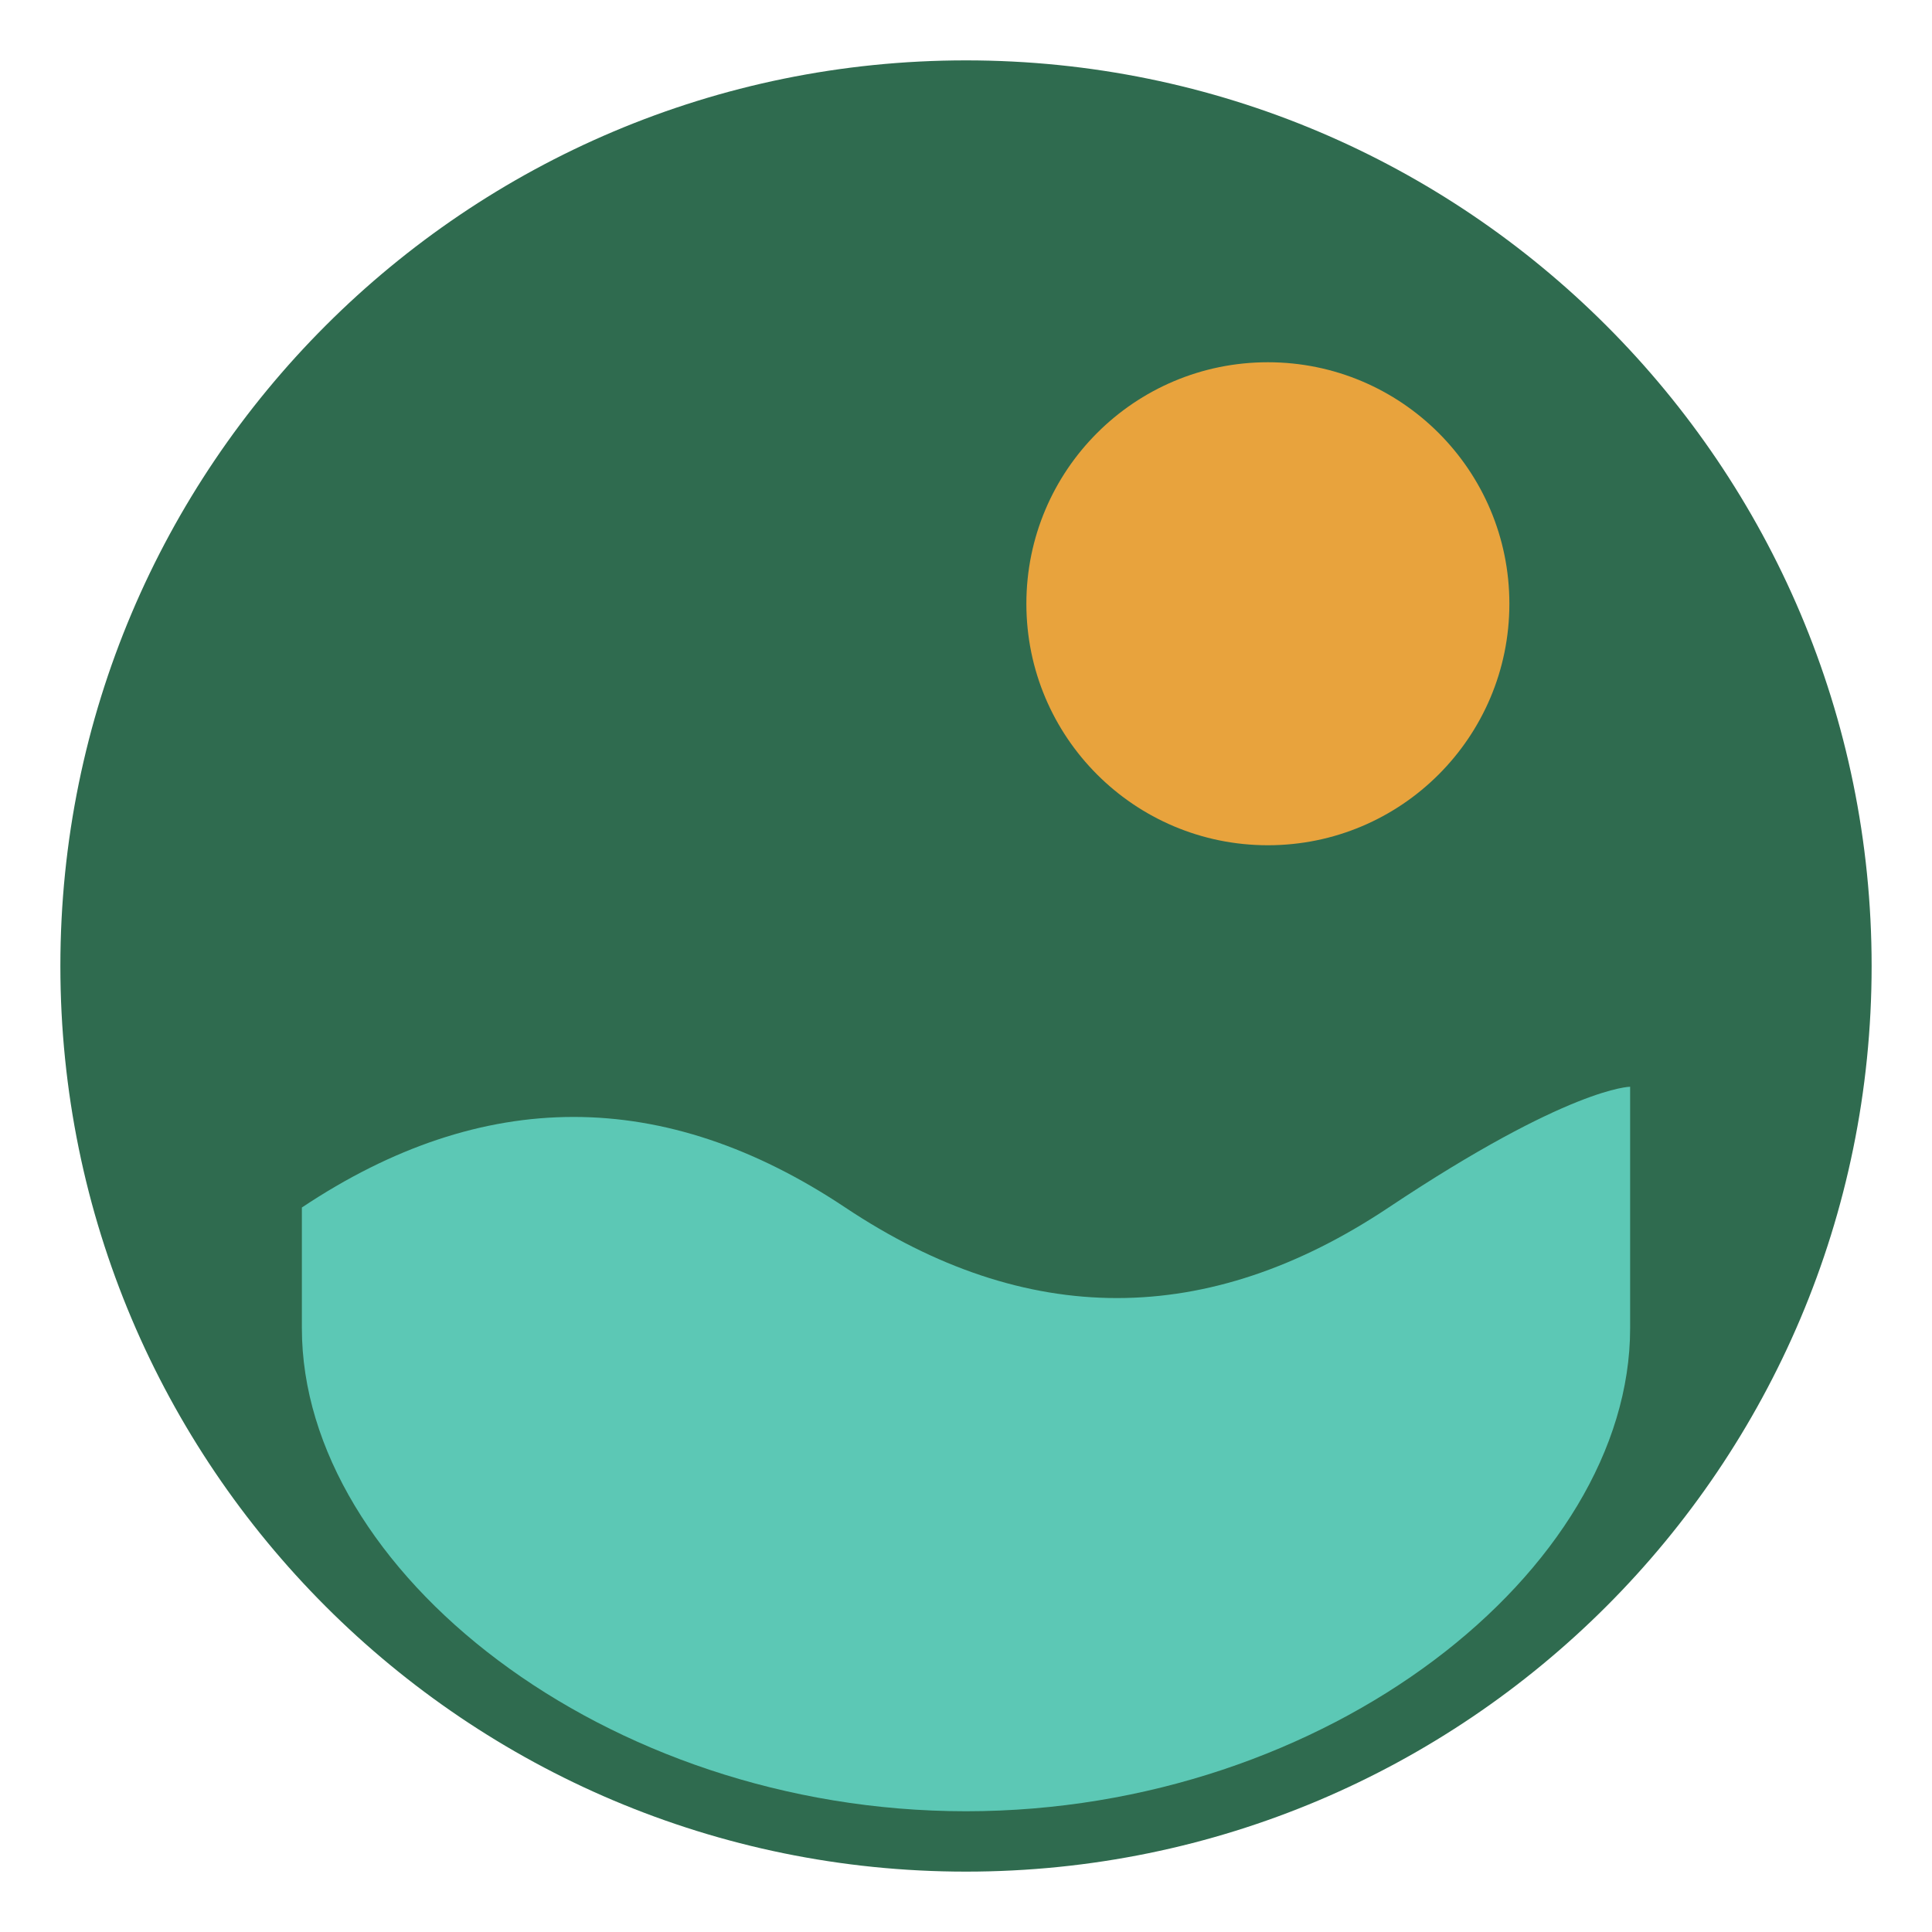
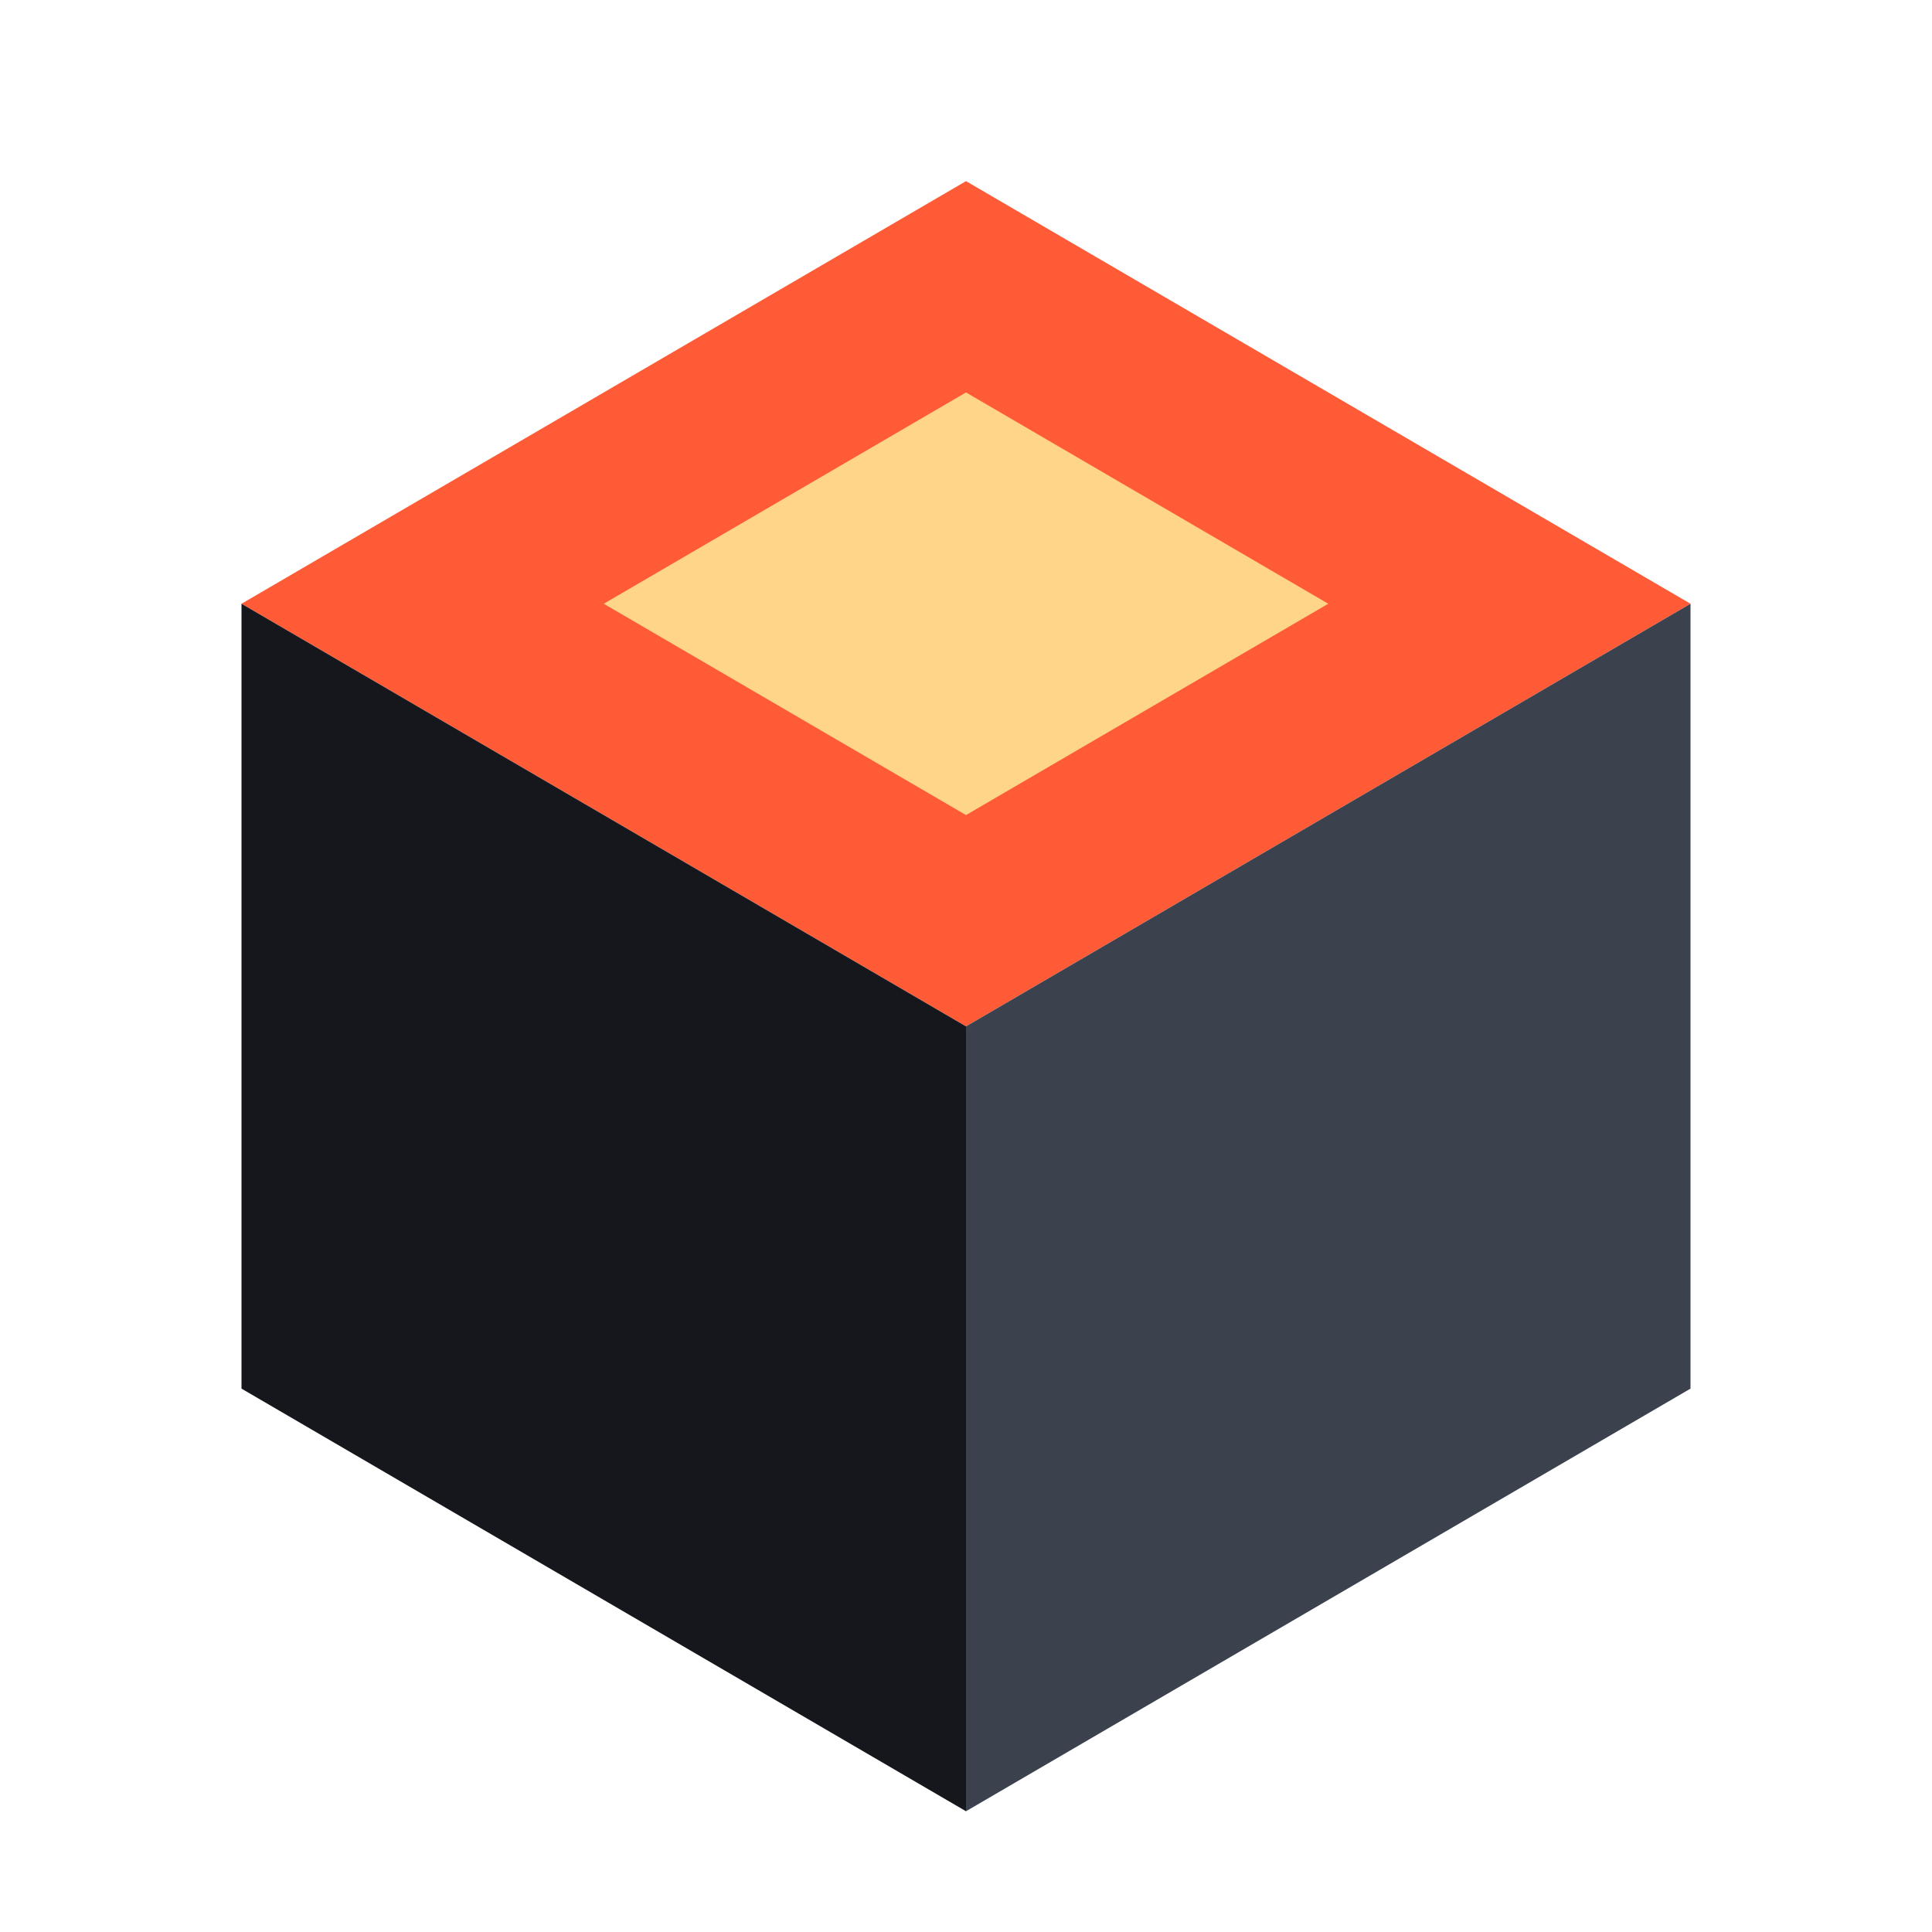
<svg xmlns="http://www.w3.org/2000/svg" viewBox="0 0 32 32">
-   <circle cx="16" cy="16" r="15" fill="#2F6B4F" />
-   <path d="M5 20c3-2 6-2 9 0s6 2 9 0 4-2 4-2v4c0 4-5 8-11 8S5 26 5 22z" fill="#5CC8B5" />
-   <circle cx="21" cy="10" r="4" fill="#E8A33D" />
+   <path d="M16 3 28 10 16 17 4 10Z" fill="#FF5B37" />
+   <path d="M4 10 16 17V30L4 23Z" fill="#15171C" />
+   <path d="M28 10 16 17V30L28 23Z" fill="#3C424D" />
+   <path d="M16 6.5 22 10 16 13.5 10 10Z" fill="#FFD58A" />
</svg>
